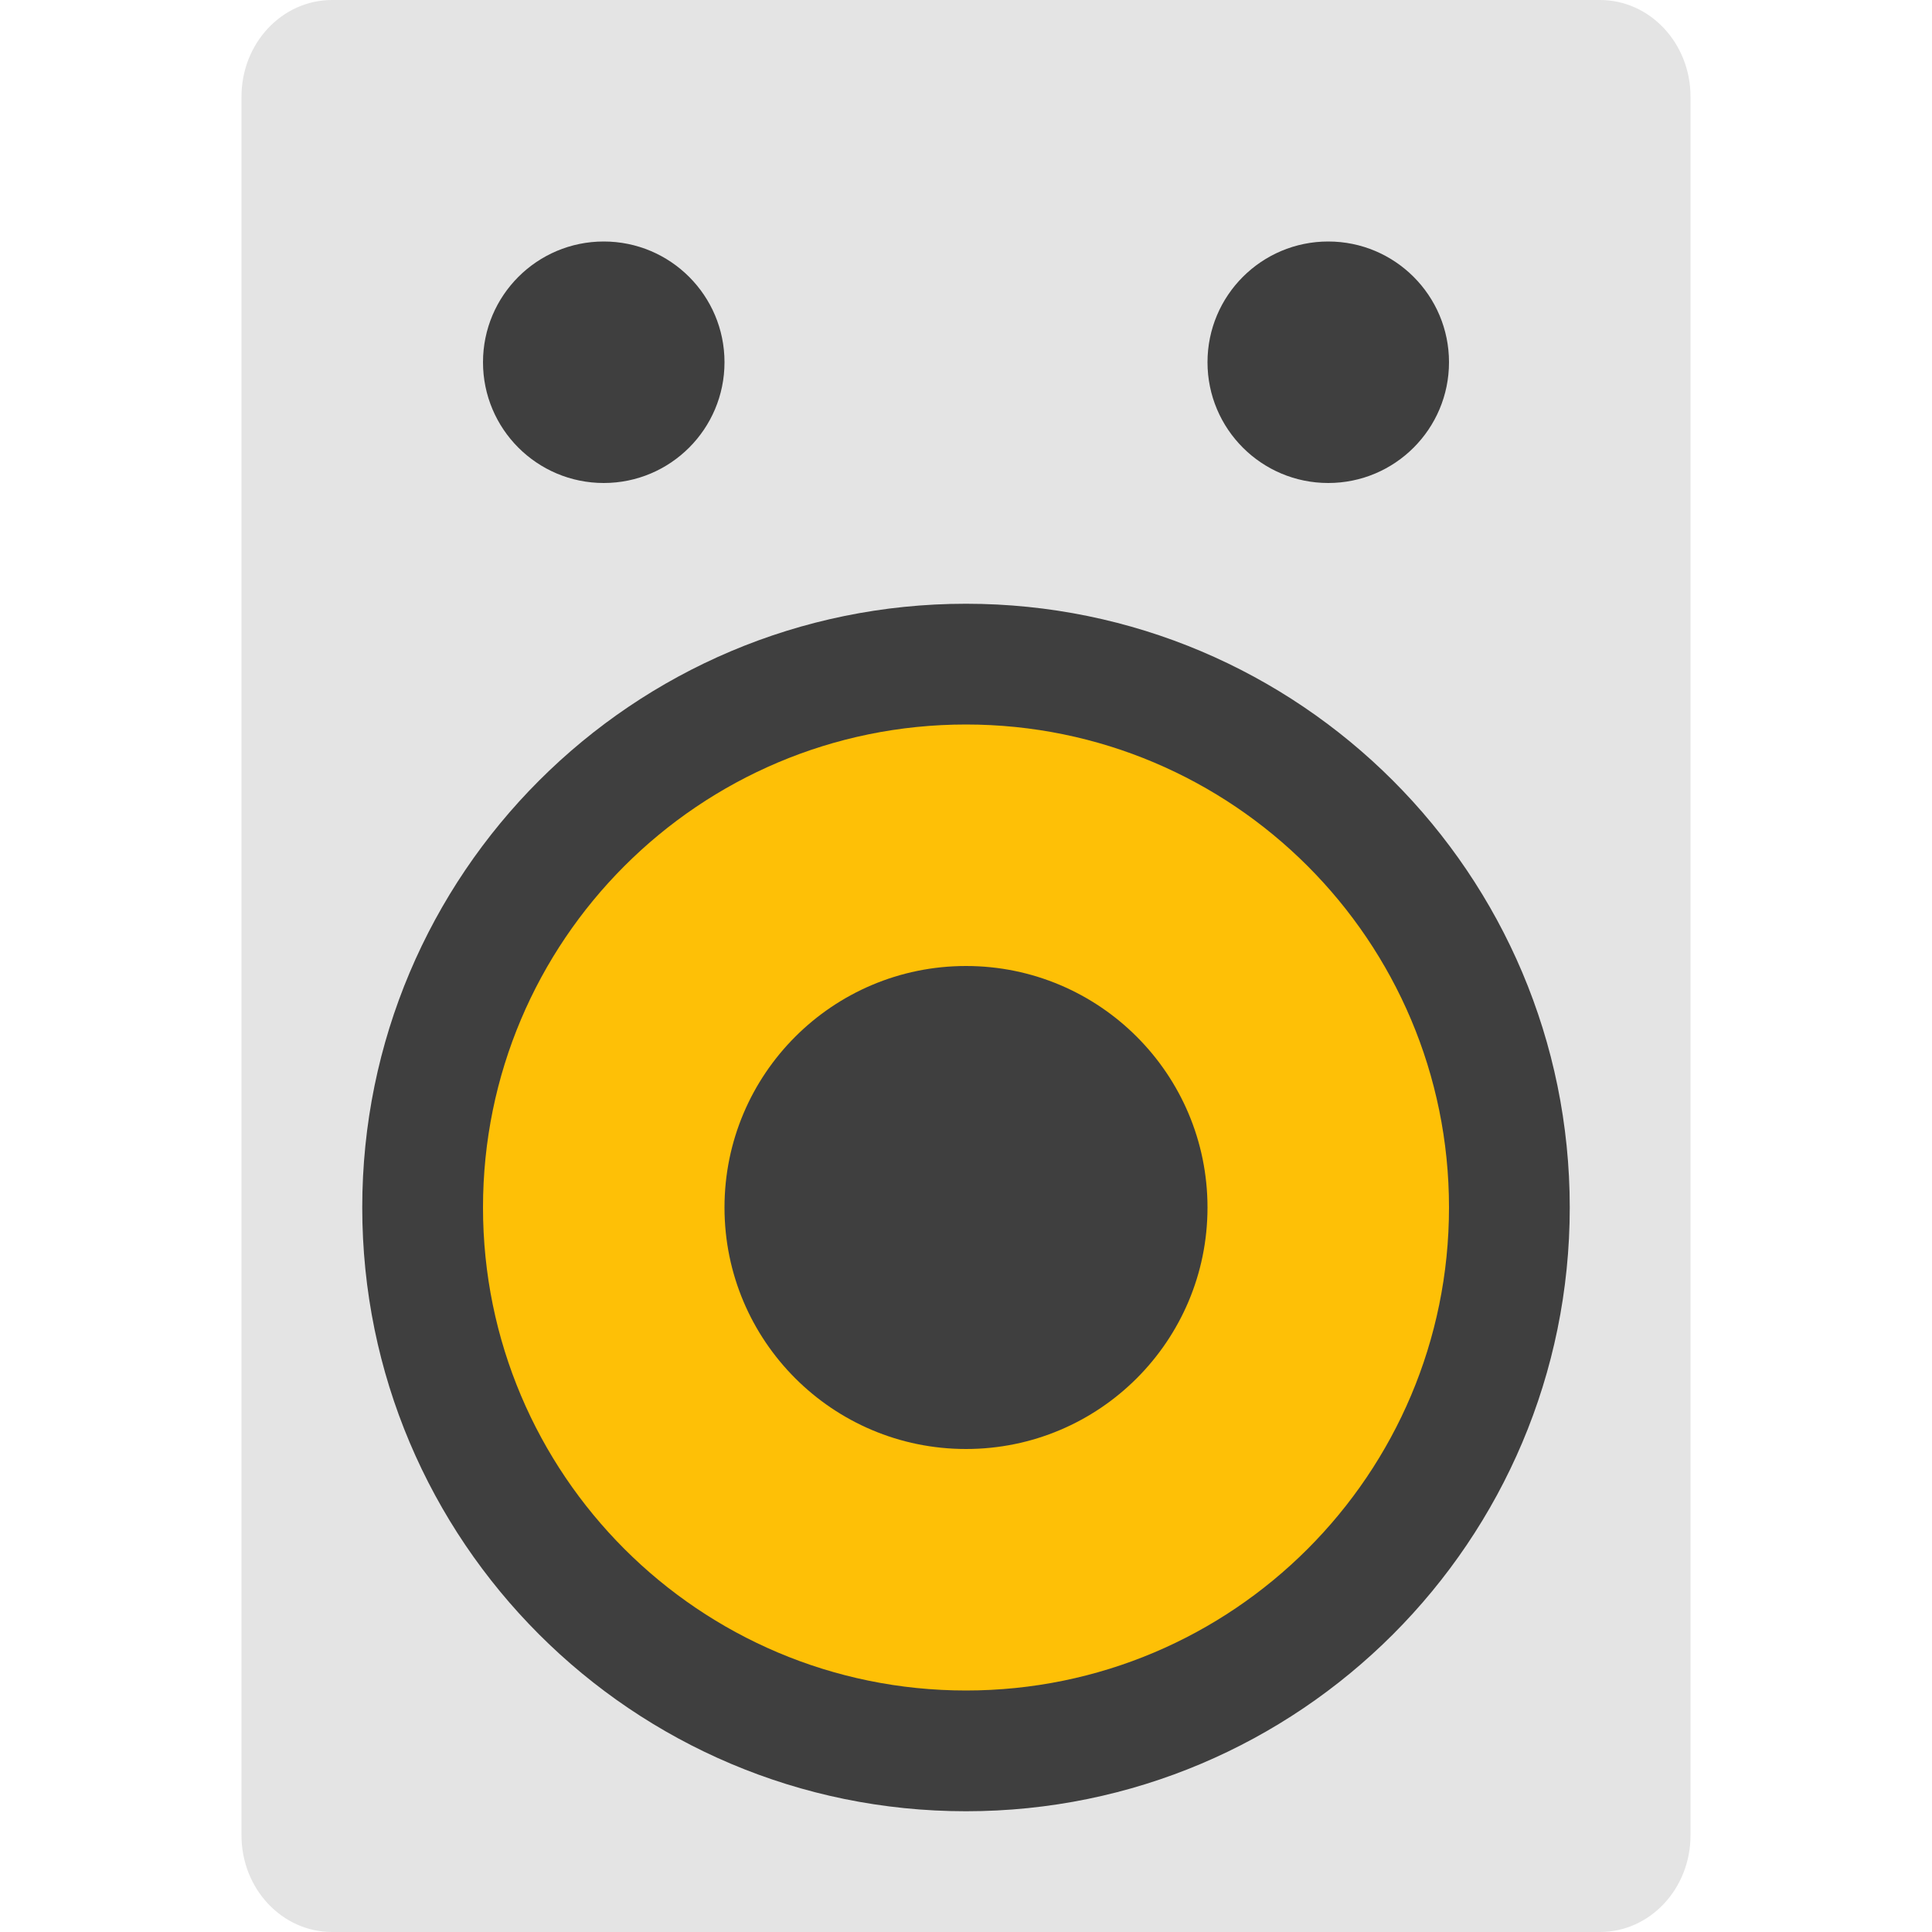
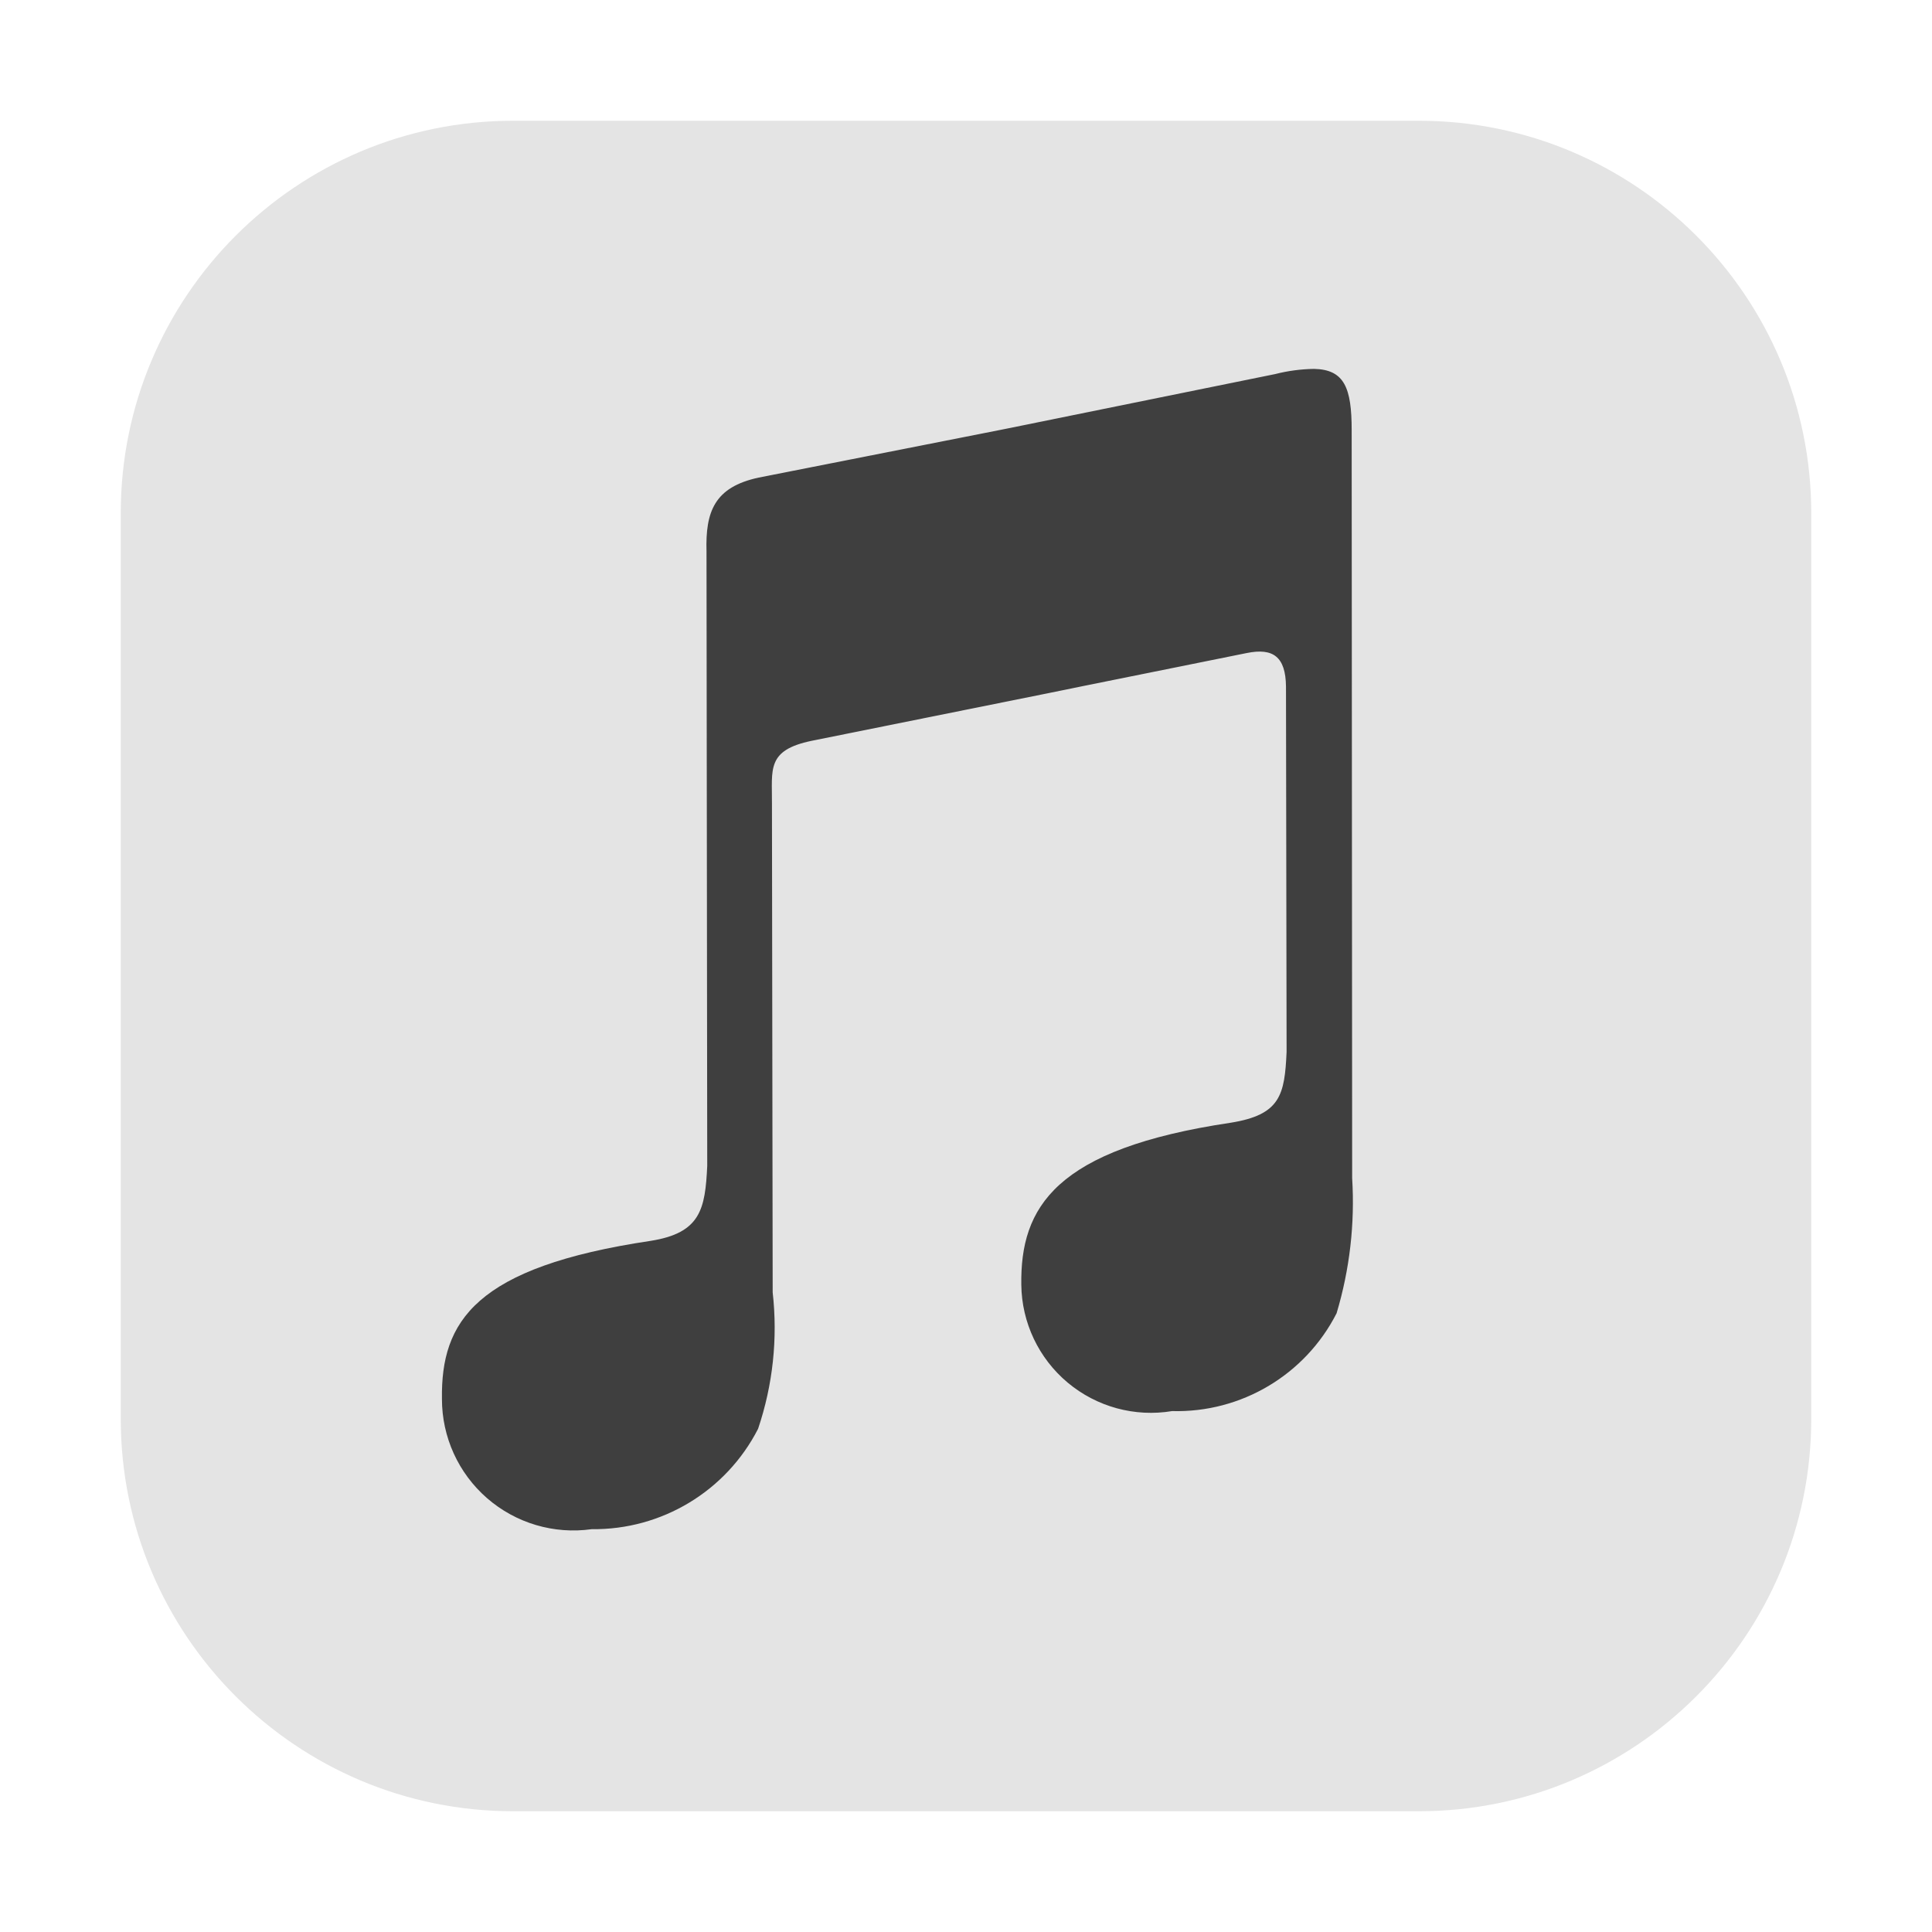
- <svg xmlns="http://www.w3.org/2000/svg" width="16" height="16" version="1">
-   <rect style="fill:#e4e4e4" width="12" height="16" x="-14" y="0" rx=".75" ry=".8" transform="scale(-1,1)" />
-   <circle style="fill:#3f3f3f" cx="-10" cy="8" r="5" transform="rotate(-90)" />
-   <circle style="fill:#fec006" cx="-10" cy="-8" r="4" transform="matrix(0,-1,-1,0,0,0)" />
-   <circle style="fill:#3f3f3f" cx="-10" cy="-8" r="2" transform="matrix(0,-1,-1,0,0,0)" />
-   <circle style="fill:#3f3f3f" cx="3" cy="-5" r="1" transform="rotate(90)" />
-   <circle style="fill:#3f3f3f" cx="3" cy="-11" r="1" transform="rotate(90)" />
+ <svg xmlns="http://www.w3.org/2000/svg" height="16px" width="16px" id="svg61" viewBox="0 0 16 16">
+   <defs>
+     <style>.cls-1{fill:#e4e4e4;}.cls-2{fill:#3f3f3f;}</style>
+   </defs>
+   <g id="g1124">
+     <rect class="cls-1" x="1" y="1" width="14" height="14" rx="3.25" />
+     <path class="cls-2" d="M10.882,3.055c.253.005.312.159.312.508l.004,6.194a3.207,3.207,0,0,1-.129,1.119,1.484,1.484,0,0,1-1.362.81A1.073,1.073,0,0,1,8.458,10.64c-.009-.641.278-1.125,1.734-1.342.412-.066.447-.23.463-.587L10.65,5.685c-.003-.246-.106-.321-.324-.277l-1.343.271-.294.06-1.967.396c-.376.078-.327.236-.329.519L6.399,10.703a2.613,2.613,0,0,1-.121,1.13A1.527,1.527,0,0,1,4.9,12.664a1.088,1.088,0,0,1-1.24-1.079c-.009-.641.274-1.092,1.73-1.309.412-.066.45-.262.467-.62L5.851,4.566c-.009-.326.063-.532.433-.611l2.012-.397.05-.01L10.56,3.098a1.395,1.395,0,0,1,.322-.043Z" />
+   </g>
</svg>
